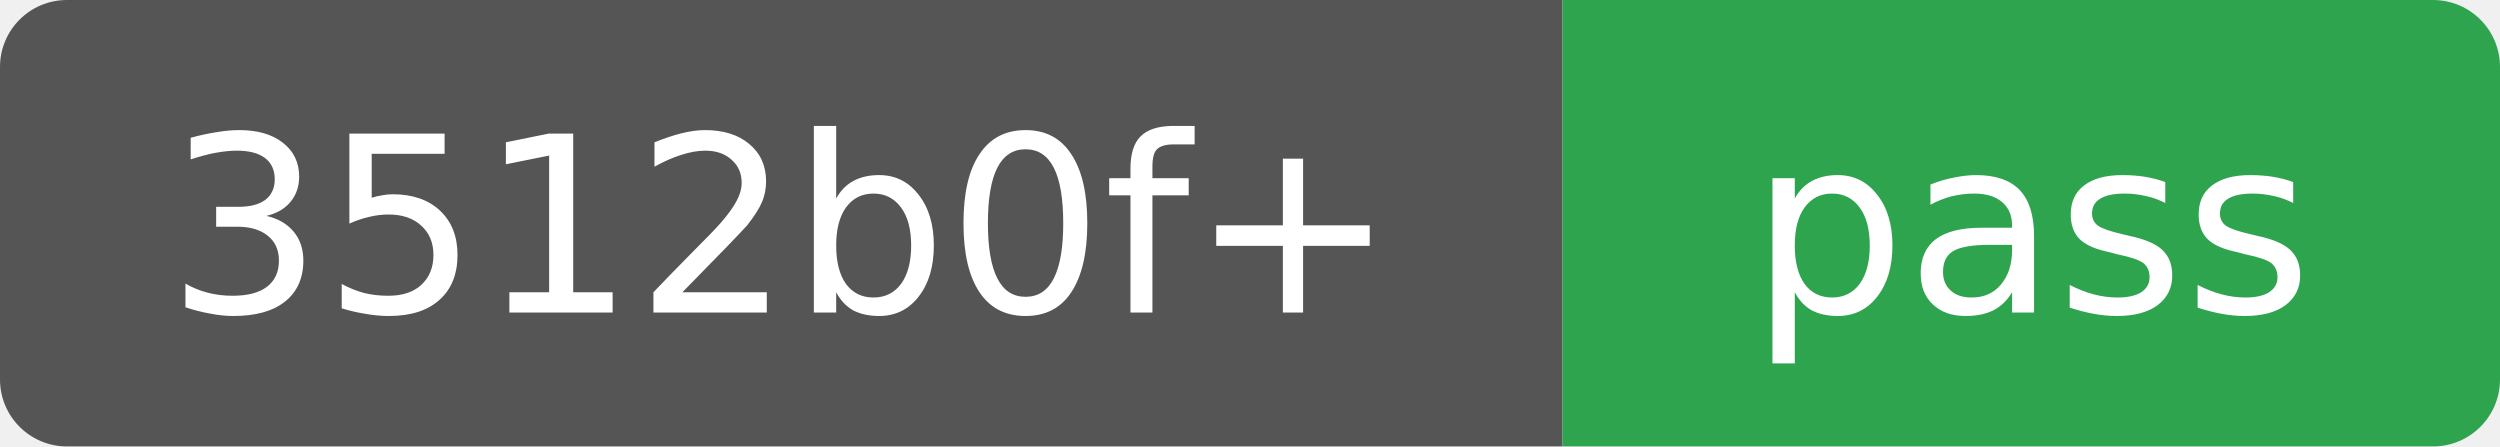
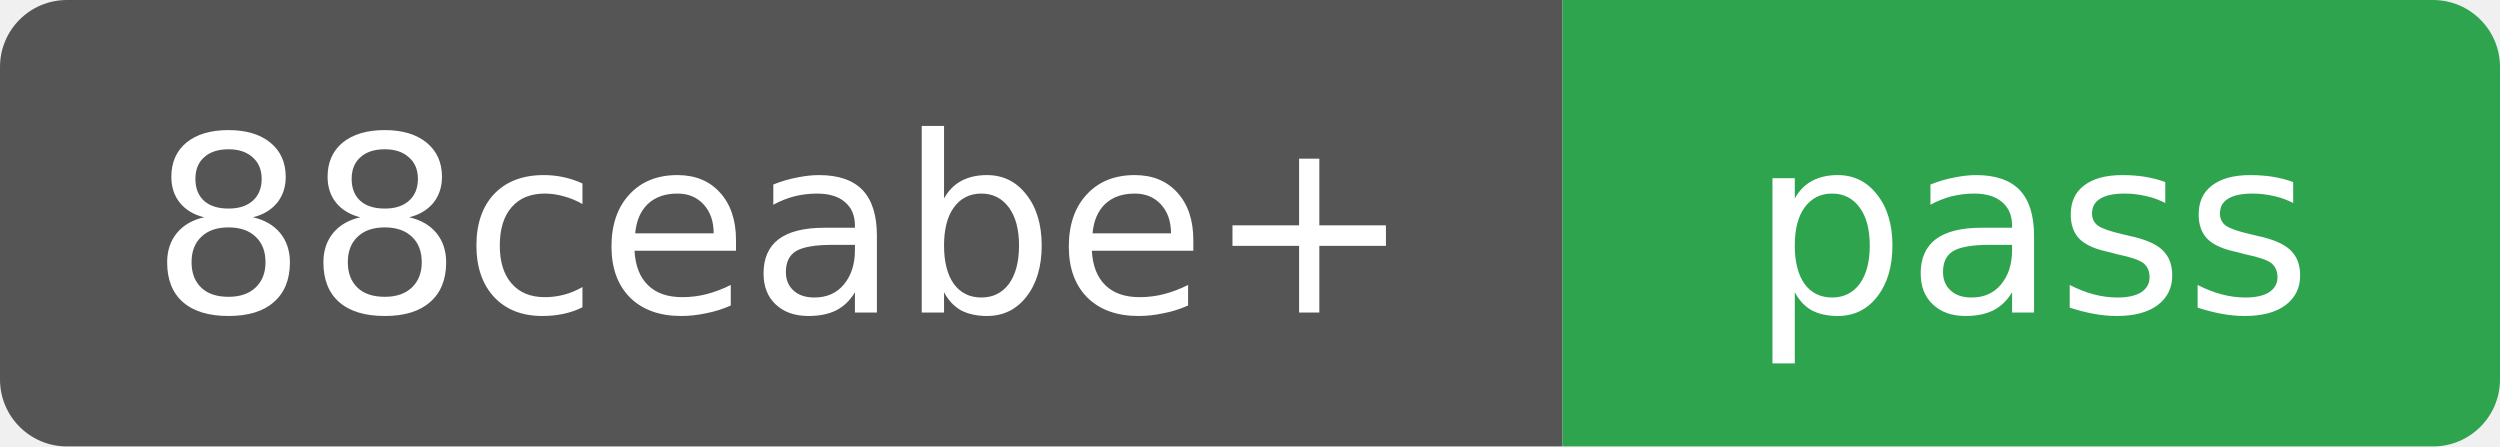
- <svg xmlns="http://www.w3.org/2000/svg" width="112" height="20" role="img" aria-label="3512b0f+: pass">
+ <svg xmlns="http://www.w3.org/2000/svg" width="112" height="20" role="img" aria-label="88ceabe+: pass">
  <clipPath id="r">
    <rect width="112" height="20" rx="3" fill="#fff" />
  </clipPath>
  <g clip-path="url(#r)">
    <rect width="70" height="20" fill="#555" />
    <rect x="70" width="42" height="20" fill="#2ea44f" />
  </g>
  <g fill="#fff" text-anchor="middle" font-family="Verdana,Geneva,DejaVu Sans,sans-serif" font-size="11">
-     <text x="35" y="14">3512b0f+</text>
+     <text x="35" y="14">88ceabe+</text>
    <text x="91" y="14">pass</text>
  </g>
</svg>
